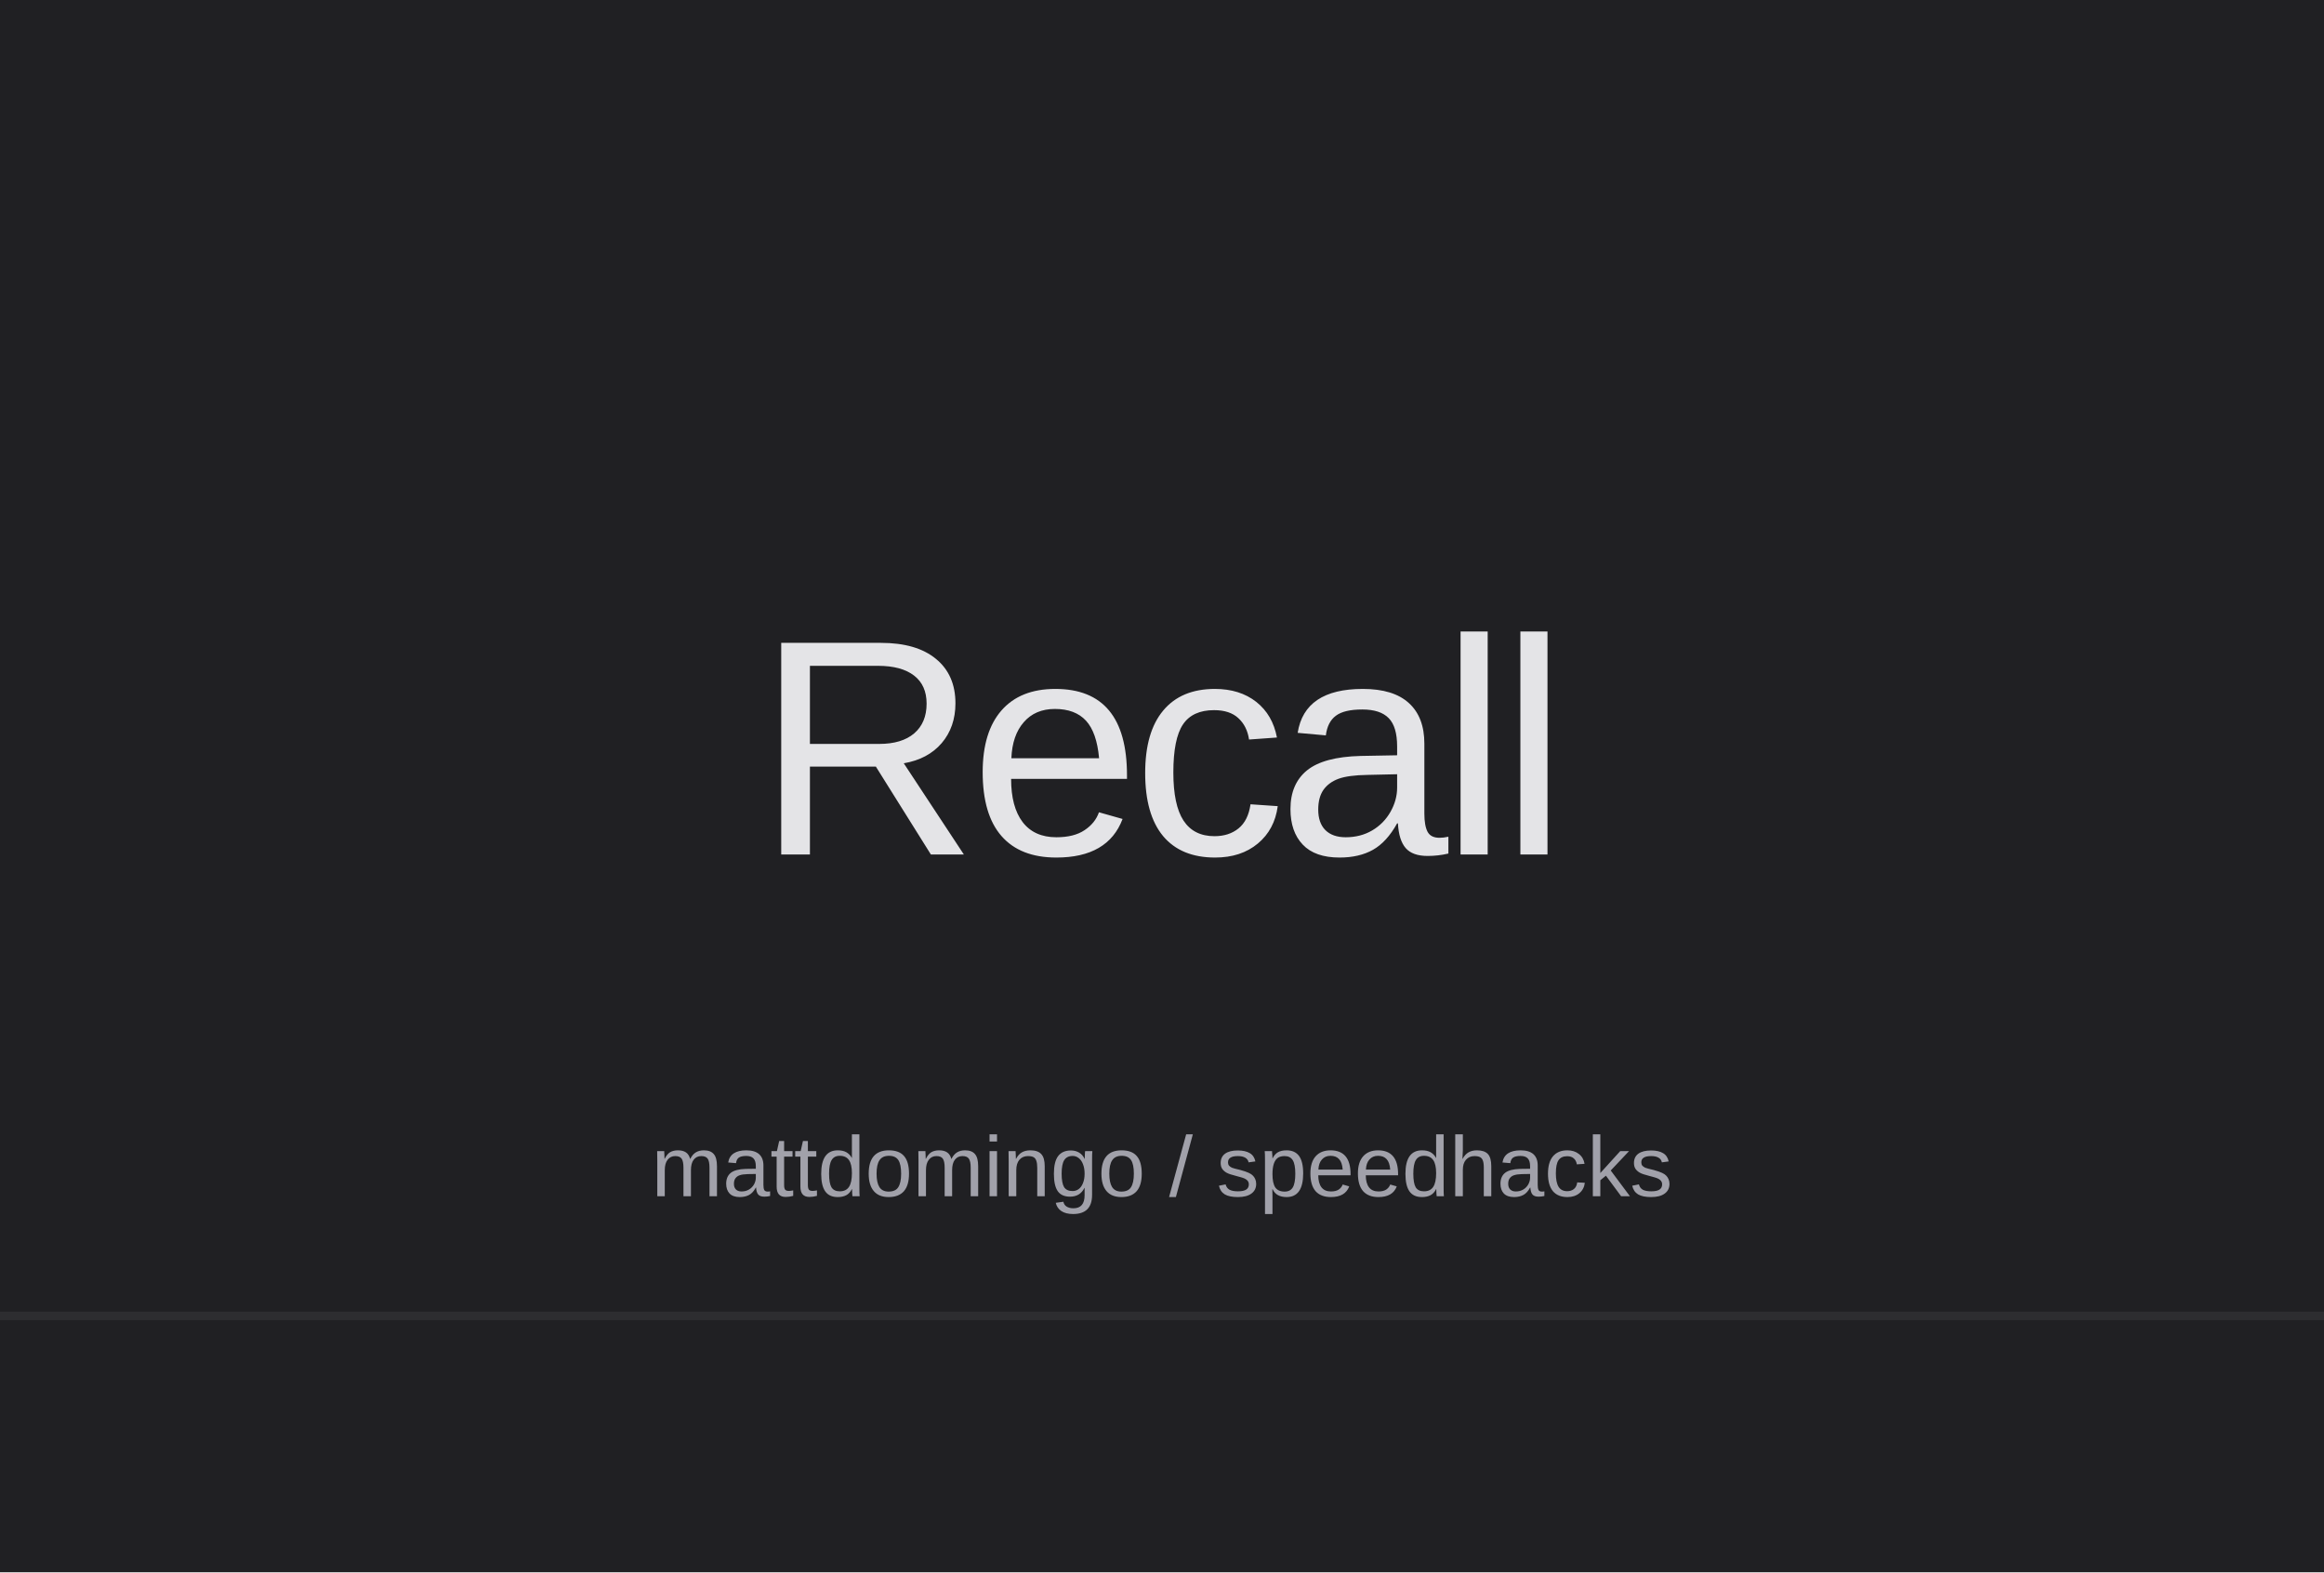
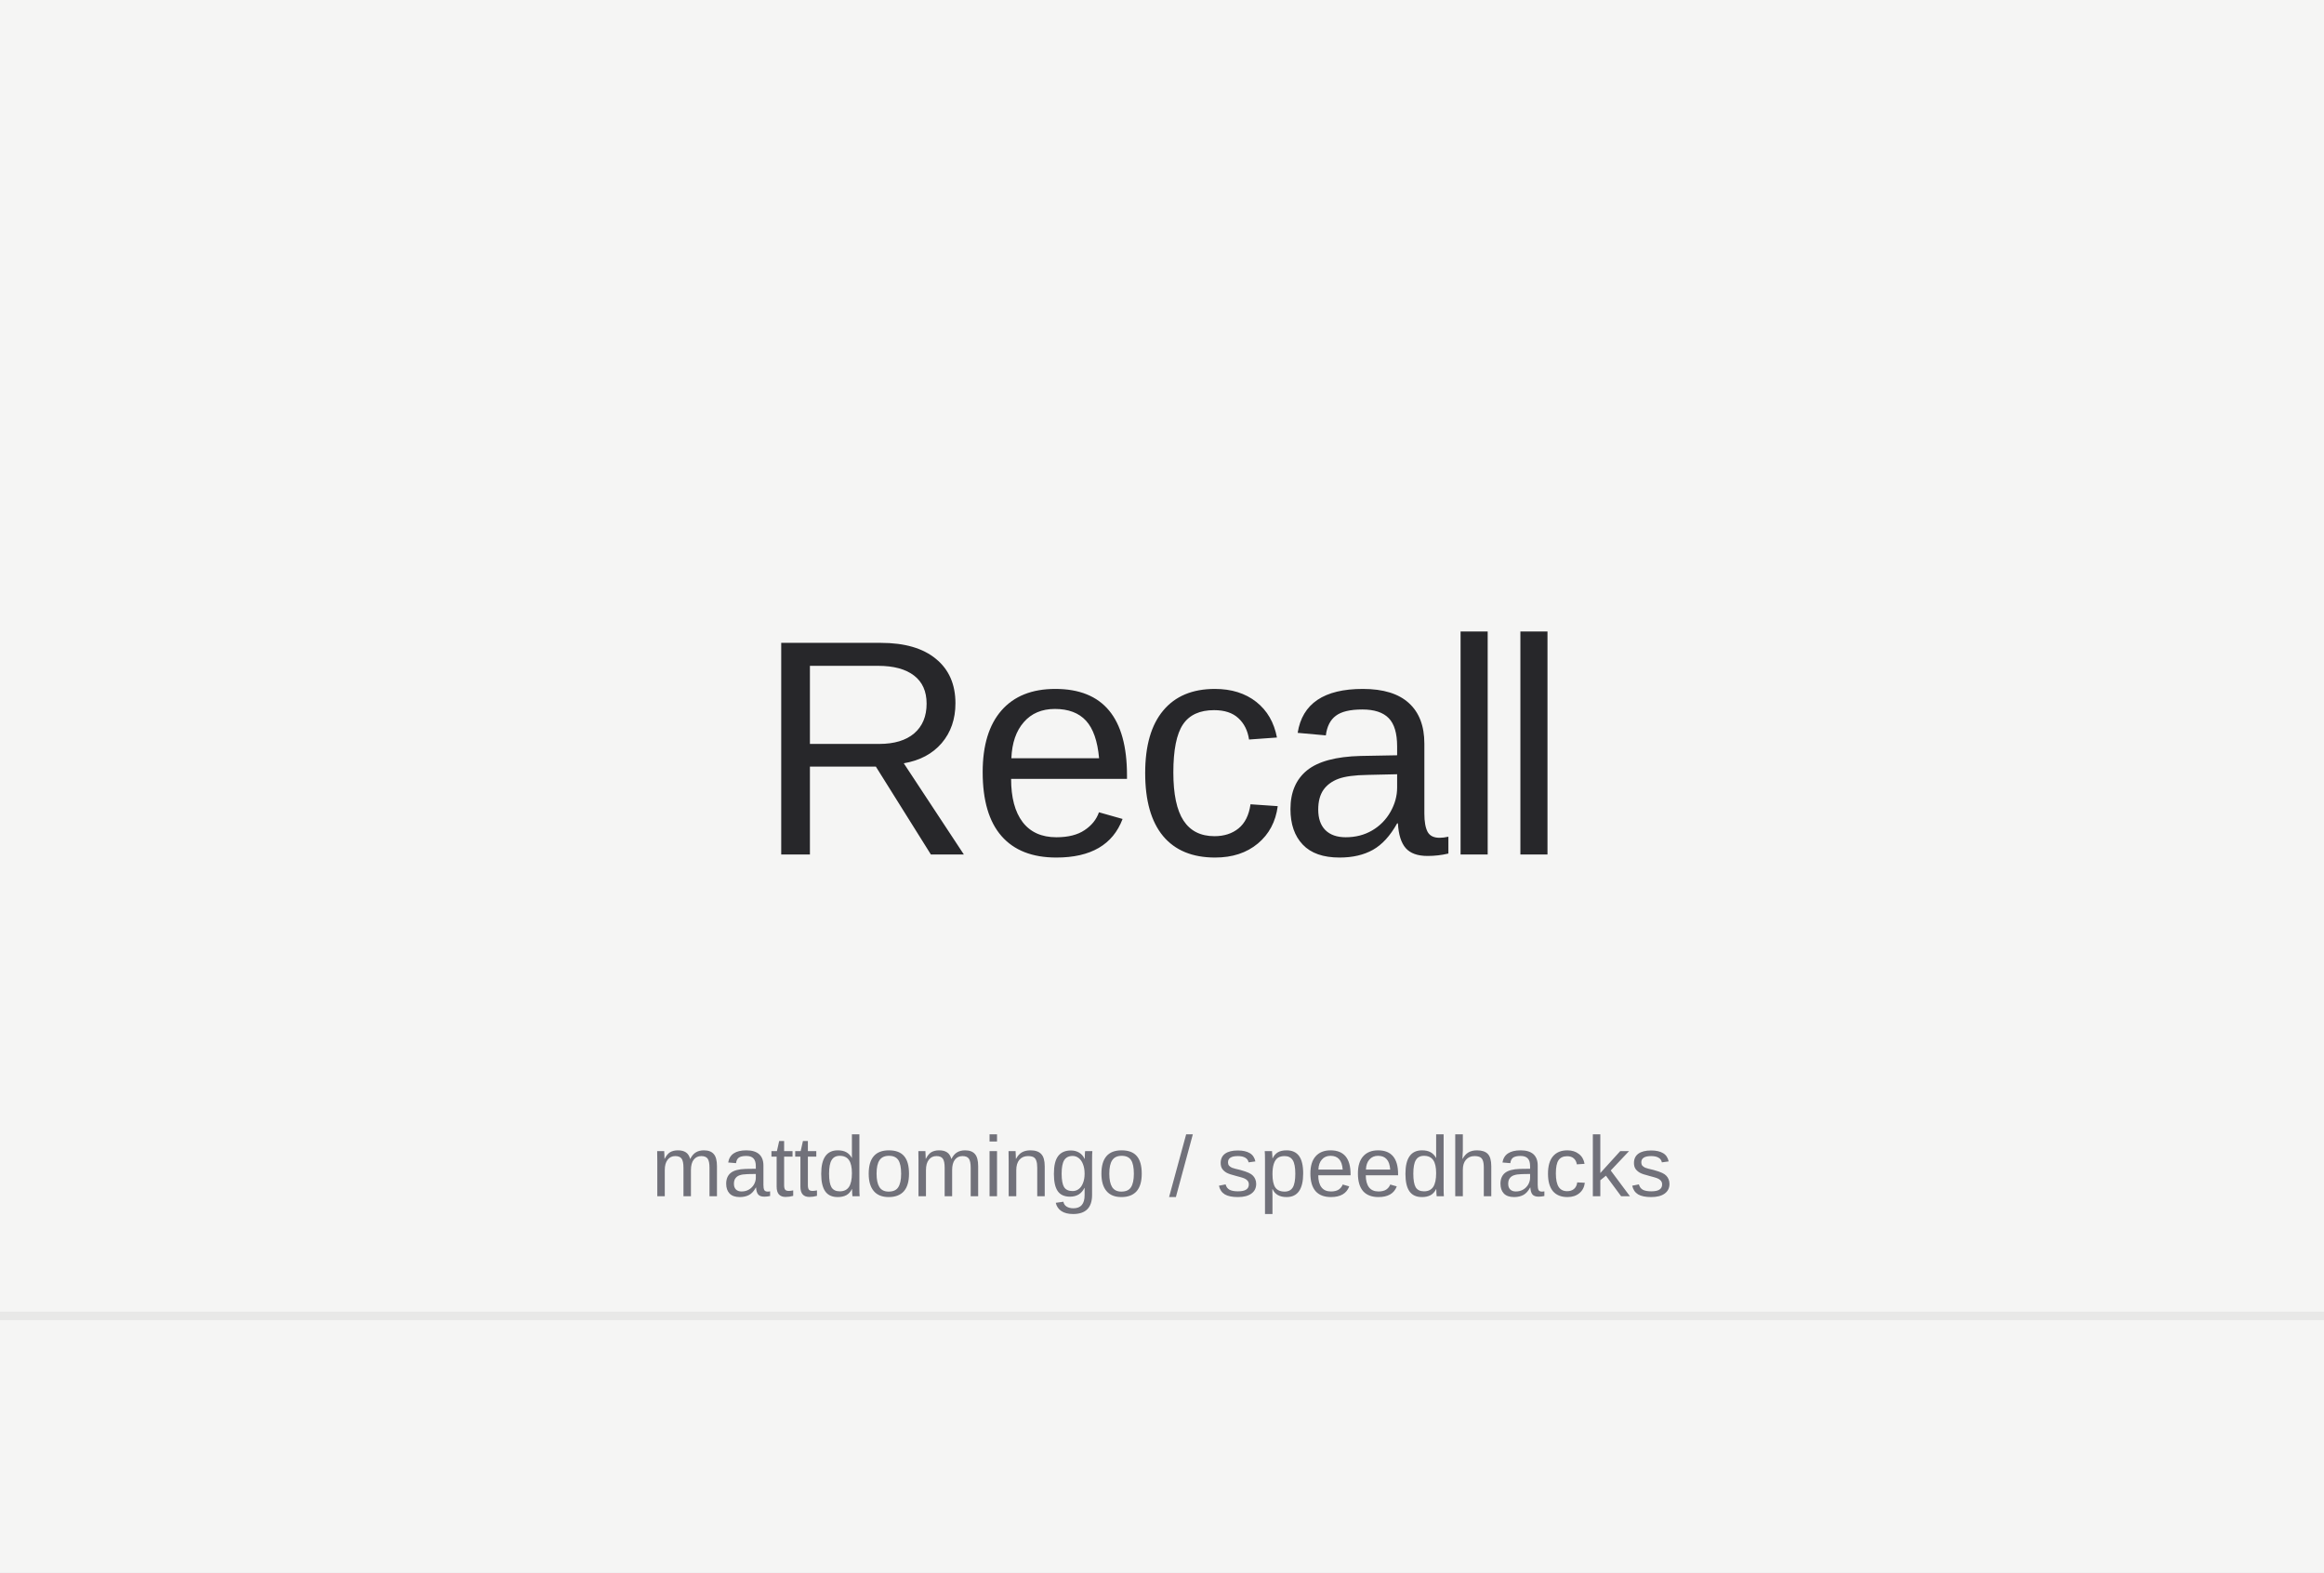
<svg xmlns="http://www.w3.org/2000/svg" width="544" height="368" viewBox="0 0 272 184">
-   <rect width="272" height="184" fill="#202023" />
-   <path d="M0 154h272" stroke="#fff" stroke-opacity=".06" />
-   <text x="136" y="100" fill="#e4e4e7" font-size="36" letter-spacing="-1" font-weight="500" font-family="Arial,sans-serif" text-anchor="middle">Recall</text>
-   <text x="136" y="140" fill="#a1a1aa" font-size="10" font-family="Arial,sans-serif" text-anchor="middle">mattdomingo / speedhacks</text>
+   <rect width="272" height="184" fill="#f5f5f4" />
+   <path d="M0 154h272" stroke="#18181b" stroke-opacity=".06" />
+   <text x="136" y="100" fill="#27272a" font-size="36" letter-spacing="-1" font-weight="500" font-family="Arial,sans-serif" text-anchor="middle">Recall</text>
+   <text x="136" y="140" fill="#71717a" font-size="10" font-family="Arial,sans-serif" text-anchor="middle">mattdomingo / speedhacks</text>
</svg>
